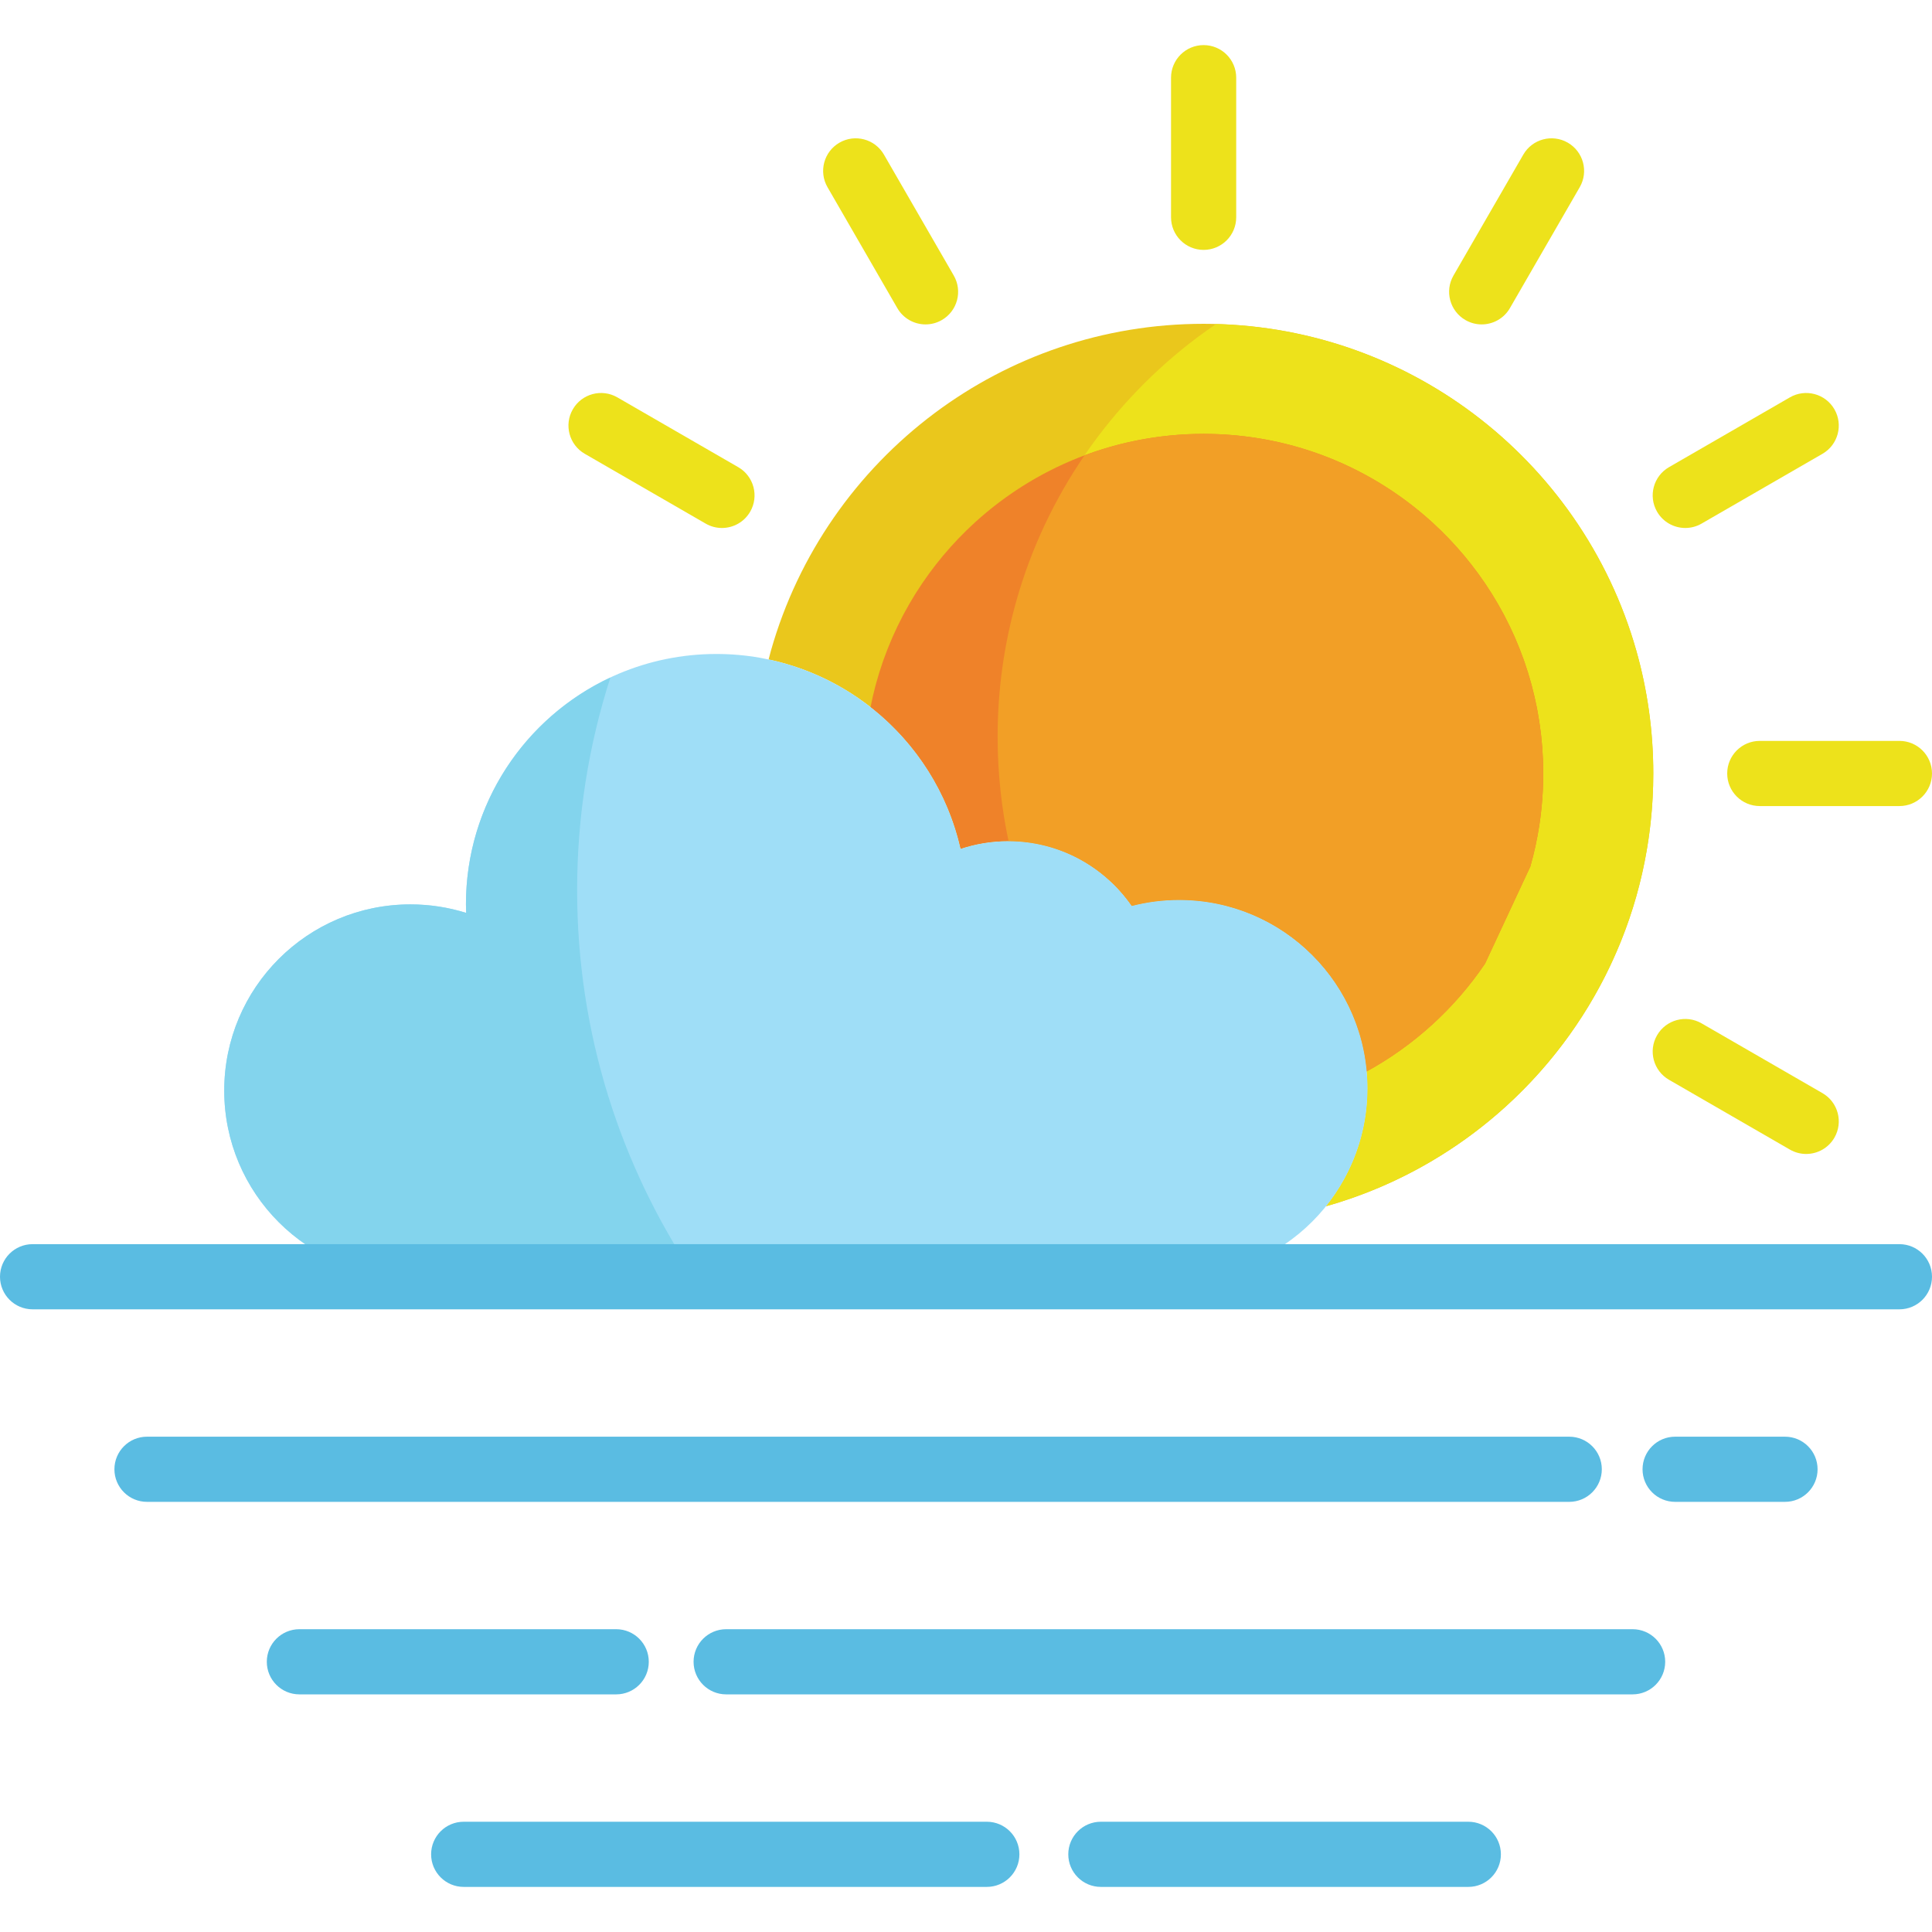
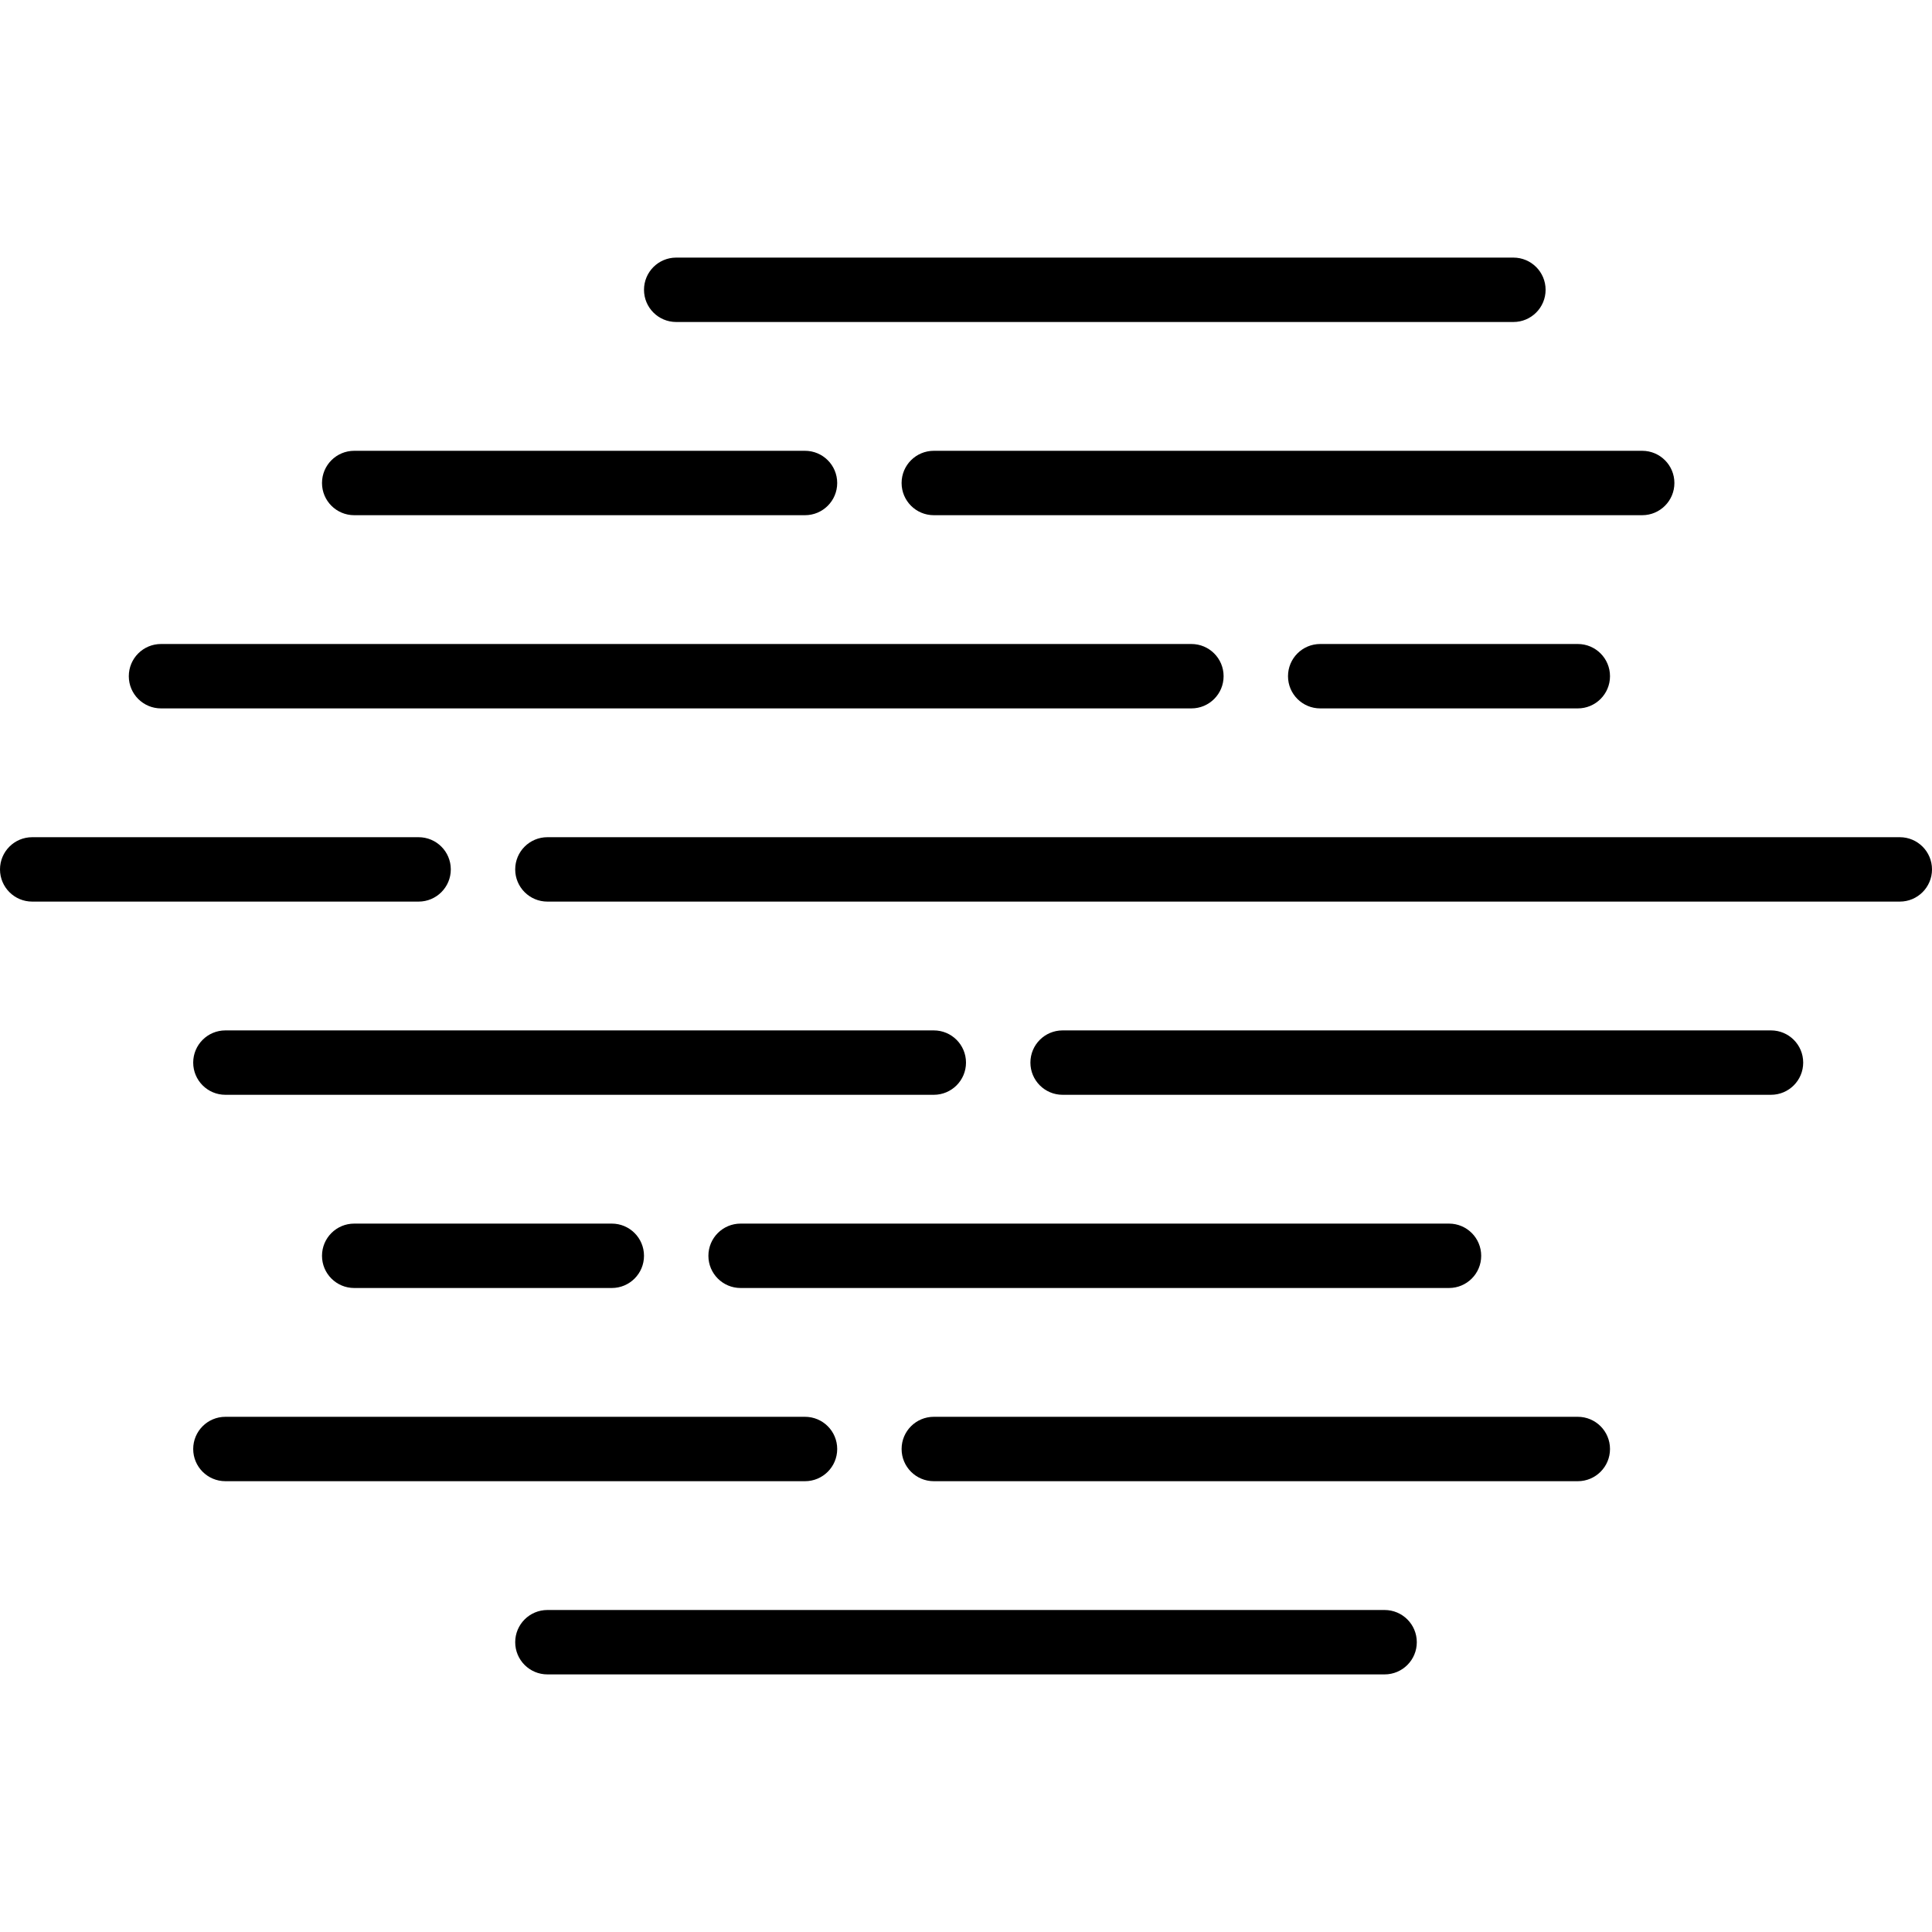
<svg xmlns="http://www.w3.org/2000/svg" version="1.1" id="Layer_1" x="0px" y="0px" viewBox="0 0 512 512" style="enable-background:new 0 0 512 512;" xml:space="preserve">
-   <path style="fill:#EAC71C;" d="M433.617,172.357c-7.227-25.448-22.699-47.429-43.345-62.869  c-19.882-14.868-44.562-23.675-71.299-23.675h-0.001c-26.736,0-51.416,8.806-71.299,23.675  c-20.646,15.441-36.118,37.421-43.345,62.869c-0.227,0.799-0.43,1.607-0.641,2.412c25.252,5.363,45.186,25.083,50.866,50.22  c3.965-1.322,8.204-2.049,12.615-2.049c13.575,0,25.559,6.8,32.745,17.171c4.011-1.035,8.217-1.592,12.552-1.592  c27.568,0,49.916,22.348,49.916,49.916c0,11.827-4.122,22.687-10.997,31.24c1.064-0.3,2.125-0.609,3.178-0.938  c0.174-0.055,0.345-0.113,0.52-0.169c0.957-0.303,1.91-0.62,2.858-0.949c0.333-0.115,0.664-0.232,0.995-0.351  c0.855-0.303,1.703-0.617,2.548-0.94c0.274-0.105,0.548-0.206,0.821-0.312c1.089-0.426,2.173-0.865,3.245-1.322  c0.2-0.084,0.396-0.174,0.596-0.26c0.884-0.38,1.764-0.773,2.636-1.175c0.318-0.148,0.637-0.295,0.953-0.445  c0.827-0.39,1.646-0.788,2.46-1.197c0.245-0.12,0.489-0.239,0.732-0.363c1.033-0.525,2.059-1.064,3.076-1.621  c0.215-0.117,0.427-0.241,0.643-0.358c0.812-0.451,1.619-0.91,2.419-1.377c0.151-0.089,0.305-0.171,0.457-0.26l0.078-0.057  c6.093-3.607,11.839-7.737,17.17-12.337l0.019-0.013c0.018-0.017,0.037-0.033,0.057-0.051c0.772-0.666,1.535-1.343,2.289-2.028  l0.004-0.004c0.74-0.675,1.469-1.356,2.19-2.047c0.215-0.204,0.424-0.413,0.637-0.62c0.505-0.491,1.01-0.983,1.507-1.482  c0.262-0.263,0.518-0.532,0.779-0.798c0.44-0.452,0.881-0.906,1.315-1.364c0.275-0.291,0.547-0.585,0.819-0.88  c0.41-0.44,0.818-0.884,1.22-1.332c0.28-0.31,0.555-0.622,0.829-0.935c0.39-0.441,0.776-0.886,1.158-1.333  c0.275-0.322,0.548-0.645,0.82-0.969c0.375-0.448,0.746-0.9,1.114-1.355c0.268-0.329,0.534-0.657,0.799-0.99  c0.367-0.463,0.73-0.929,1.09-1.397c0.253-0.33,0.508-0.657,0.758-0.99c0.368-0.487,0.729-0.98,1.088-1.471  c0.233-0.321,0.47-0.638,0.698-0.96c0.384-0.536,0.76-1.079,1.134-1.623c0.198-0.284,0.397-0.564,0.59-0.852  c0.487-0.717,0.964-1.441,1.433-2.168c0.076-0.117,0.153-0.232,0.23-0.349c0.543-0.847,1.075-1.701,1.596-2.562  c0.159-0.263,0.313-0.532,0.472-0.798c0.358-0.599,0.715-1.199,1.061-1.807c0.195-0.339,0.381-0.683,0.572-1.024  c0.301-0.54,0.603-1.079,0.896-1.623c0.201-0.372,0.396-0.748,0.594-1.124c0.273-0.52,0.546-1.043,0.813-1.567  c0.196-0.389,0.387-0.781,0.582-1.173c0.255-0.518,0.509-1.039,0.757-1.562c0.19-0.4,0.378-0.802,0.562-1.205  c0.241-0.521,0.476-1.047,0.71-1.574c0.18-0.407,0.358-0.813,0.533-1.221c0.23-0.533,0.453-1.071,0.677-1.608  c0.166-0.405,0.333-0.809,0.498-1.216c0.221-0.555,0.434-1.111,0.648-1.67c0.152-0.396,0.305-0.792,0.453-1.189  c0.219-0.594,0.428-1.19,0.639-1.787c0.13-0.368,0.263-0.734,0.389-1.102c0.236-0.696,0.463-1.396,0.686-2.097  c0.089-0.276,0.184-0.55,0.269-0.827c0.305-0.978,0.598-1.96,0.877-2.95c0.064-0.226,0.122-0.454,0.185-0.681  c0.212-0.767,0.421-1.535,0.618-2.308c0.094-0.368,0.18-0.739,0.271-1.107c0.155-0.635,0.311-1.271,0.457-1.91  c0.095-0.416,0.181-0.831,0.272-1.246c0.13-0.601,0.259-1.201,0.38-1.807c0.086-0.435,0.168-0.873,0.25-1.309  c0.112-0.59,0.22-1.183,0.323-1.775c0.077-0.447,0.151-0.894,0.223-1.341c0.094-0.59,0.186-1.185,0.272-1.777  c0.066-0.451,0.128-0.902,0.19-1.356c0.08-0.598,0.154-1.197,0.226-1.798c0.053-0.45,0.106-0.899,0.154-1.351  c0.065-0.613,0.123-1.229,0.179-1.845c0.042-0.443,0.082-0.883,0.119-1.328c0.051-0.642,0.094-1.287,0.134-1.934  c0.026-0.419,0.057-0.836,0.08-1.256c0.038-0.715,0.064-1.431,0.089-2.147c0.013-0.355,0.031-0.709,0.041-1.065  c0.028-1.073,0.045-2.149,0.045-3.229C438.138,193.668,436.561,182.724,433.617,172.357z" />
-   <path style="fill:#EDE21B;" d="M390.271,109.487c-19.062-14.255-42.54-22.914-68.007-23.607c-1.604,1.094-3.19,2.213-4.744,3.374  c-22.92,17.141-40.097,41.543-48.12,69.794c-3.269,11.509-5.019,23.658-5.019,36.215c0,1.199,0.018,2.395,0.051,3.586  c0.01,0.395,0.03,0.788,0.044,1.183c0.028,0.794,0.057,1.591,0.099,2.383c0.025,0.465,0.058,0.93,0.089,1.396  c0.046,0.718,0.093,1.434,0.15,2.146c0.04,0.493,0.086,0.982,0.132,1.473c0.06,0.684,0.125,1.367,0.199,2.049  c0.054,0.502,0.112,1.001,0.171,1.5c0.079,0.667,0.161,1.333,0.249,1.997c0.068,0.504,0.139,1.005,0.212,1.505  c0.096,0.656,0.198,1.317,0.302,1.972c0.08,0.496,0.16,0.993,0.247,1.489c0.113,0.657,0.234,1.315,0.358,1.97  c0.092,0.485,0.183,0.97,0.28,1.453c0.104,0.53,0.218,1.056,0.331,1.581c13.523,0.042,25.456,6.827,32.62,17.167  c4.011-1.035,8.217-1.592,12.552-1.592c27.568,0,49.916,22.348,49.916,49.916c0,11.794-4.101,22.625-10.942,31.166  c0.029,0.011,0.057,0.022,0.086,0.031c1.016-0.288,2.03-0.582,3.036-0.896c0.174-0.055,0.345-0.113,0.52-0.169  c0.957-0.303,1.91-0.62,2.858-0.949c0.333-0.115,0.664-0.232,0.995-0.351c0.855-0.303,1.703-0.617,2.548-0.94  c0.274-0.105,0.548-0.206,0.821-0.312c1.089-0.426,2.173-0.865,3.246-1.322c0.2-0.084,0.396-0.174,0.596-0.26  c0.884-0.38,1.764-0.773,2.636-1.175c0.318-0.148,0.637-0.295,0.953-0.445c0.827-0.39,1.646-0.788,2.46-1.197  c0.245-0.12,0.489-0.239,0.732-0.363c1.033-0.525,2.059-1.064,3.076-1.621c0.215-0.117,0.427-0.241,0.643-0.358  c0.812-0.451,1.619-0.91,2.419-1.377c0.151-0.089,0.305-0.171,0.457-0.26l0.078-0.057c6.093-3.607,11.839-7.737,17.17-12.337  l0.019-0.013c0.018-0.017,0.037-0.033,0.057-0.051c0.772-0.666,1.535-1.343,2.289-2.028l0.004-0.004  c0.74-0.675,1.469-1.356,2.19-2.047c0.215-0.204,0.424-0.413,0.637-0.62c0.505-0.491,1.01-0.983,1.507-1.482  c0.262-0.263,0.518-0.532,0.779-0.798c0.44-0.452,0.881-0.906,1.315-1.364c0.275-0.291,0.547-0.585,0.819-0.88  c0.41-0.44,0.818-0.884,1.22-1.332c0.28-0.31,0.555-0.622,0.829-0.935c0.39-0.441,0.776-0.886,1.158-1.333  c0.275-0.322,0.548-0.645,0.82-0.969c0.375-0.448,0.746-0.9,1.114-1.355c0.268-0.329,0.534-0.657,0.799-0.99  c0.367-0.463,0.73-0.929,1.09-1.397c0.253-0.33,0.508-0.657,0.758-0.99c0.368-0.487,0.729-0.98,1.088-1.471  c0.233-0.321,0.47-0.638,0.698-0.96c0.384-0.536,0.76-1.079,1.134-1.623c0.198-0.284,0.397-0.564,0.59-0.852  c0.487-0.717,0.964-1.441,1.433-2.168c0.076-0.117,0.153-0.232,0.23-0.349c0.543-0.847,1.075-1.701,1.596-2.562  c0.159-0.263,0.313-0.532,0.472-0.798c0.358-0.599,0.714-1.199,1.061-1.807c0.195-0.339,0.381-0.683,0.572-1.024  c0.301-0.54,0.603-1.079,0.896-1.623c0.201-0.372,0.396-0.748,0.594-1.124c0.273-0.52,0.546-1.043,0.813-1.567  c0.196-0.389,0.387-0.781,0.582-1.173c0.255-0.518,0.509-1.039,0.757-1.562c0.19-0.4,0.378-0.802,0.562-1.205  c0.241-0.521,0.476-1.047,0.71-1.574c0.18-0.407,0.358-0.813,0.533-1.221c0.23-0.533,0.453-1.071,0.677-1.608  c0.166-0.405,0.333-0.809,0.498-1.216c0.221-0.555,0.434-1.111,0.648-1.67c0.152-0.396,0.305-0.792,0.453-1.189  c0.219-0.594,0.428-1.19,0.639-1.787c0.13-0.368,0.263-0.734,0.389-1.102c0.236-0.696,0.463-1.396,0.686-2.097  c0.089-0.276,0.183-0.55,0.269-0.827c0.305-0.978,0.598-1.96,0.877-2.95c0.064-0.226,0.122-0.454,0.185-0.681  c0.212-0.767,0.421-1.535,0.618-2.308c0.094-0.368,0.18-0.739,0.271-1.107c0.155-0.635,0.311-1.271,0.457-1.91  c0.095-0.416,0.181-0.831,0.272-1.246c0.13-0.601,0.259-1.201,0.38-1.807c0.086-0.435,0.168-0.873,0.25-1.309  c0.112-0.59,0.22-1.183,0.323-1.775c0.077-0.447,0.151-0.894,0.223-1.341c0.094-0.59,0.186-1.185,0.272-1.777  c0.066-0.451,0.128-0.902,0.19-1.356c0.08-0.598,0.154-1.197,0.226-1.798c0.053-0.45,0.106-0.899,0.154-1.351  c0.065-0.613,0.123-1.229,0.179-1.845c0.042-0.443,0.082-0.883,0.119-1.328c0.051-0.642,0.094-1.287,0.134-1.934  c0.026-0.419,0.057-0.836,0.08-1.256c0.038-0.715,0.064-1.431,0.089-2.147c0.013-0.355,0.031-0.709,0.041-1.065  c0.028-1.073,0.045-2.149,0.045-3.229c0-11.311-1.577-22.255-4.521-32.622C426.389,146.908,410.917,124.928,390.271,109.487z" />
-   <path style="fill:#EF8229;" d="M405.561,229.618c1.01-3.559,1.808-7.208,2.377-10.932c0.228-1.491,0.419-2.991,0.572-4.505  c0.308-3.025,0.465-6.094,0.465-9.201c0-1.037-0.025-2.067-0.058-3.094c-0.01-0.256-0.019-0.514-0.029-0.77  c-0.044-1.024-0.097-2.045-0.175-3.061v-0.001c-0.078-1.017-0.178-2.026-0.288-3.033c-0.027-0.25-0.056-0.501-0.085-0.75  c-0.239-2.008-0.543-3.996-0.911-5.961c-0.045-0.245-0.092-0.488-0.14-0.732c-0.383-1.961-0.832-3.897-1.341-5.812  c-0.064-0.236-0.126-0.472-0.192-0.706c-0.525-1.909-1.111-3.791-1.756-5.646c-0.078-0.227-0.158-0.454-0.24-0.68  c-0.661-1.851-1.379-3.674-2.155-5.466c-0.093-0.216-0.188-0.432-0.283-0.648c-0.79-1.787-1.638-3.543-2.539-5.268  c-0.108-0.206-0.217-0.412-0.327-0.618c-0.914-1.717-1.882-3.4-2.902-5.048c-0.123-0.198-0.245-0.394-0.37-0.59  c-4.329-6.876-9.56-13.127-15.531-18.583l-0.012-0.013c-0.022-0.019-0.042-0.038-0.064-0.057c-0.245-0.221-0.493-0.44-0.741-0.659  c-0.273-0.245-0.545-0.489-0.821-0.73c-0.261-0.228-0.526-0.449-0.79-0.672c-0.269-0.23-0.536-0.46-0.808-0.684  c-0.27-0.225-0.542-0.444-0.814-0.664c-0.271-0.219-0.541-0.439-0.814-0.655c-0.278-0.22-0.559-0.435-0.839-0.652  c-0.273-0.21-0.546-0.422-0.82-0.628c-0.286-0.216-0.573-0.427-0.86-0.64c-0.276-0.203-0.553-0.406-0.829-0.605  c-0.291-0.209-0.584-0.417-0.879-0.621c-0.281-0.199-0.562-0.393-0.845-0.586c-0.294-0.203-0.59-0.4-0.887-0.599  c-0.287-0.192-0.575-0.382-0.865-0.569c-0.298-0.194-0.598-0.387-0.898-0.577c-0.292-0.187-0.588-0.369-0.883-0.552  c-0.301-0.187-0.603-0.372-0.908-0.556c-0.3-0.179-0.602-0.356-0.903-0.533c-0.303-0.178-0.609-0.356-0.916-0.531  c-0.305-0.175-0.612-0.345-0.921-0.515c-0.309-0.171-0.615-0.342-0.925-0.511c-0.314-0.168-0.63-0.334-0.947-0.498  c-0.308-0.162-0.615-0.325-0.925-0.482c-0.323-0.165-0.651-0.325-0.976-0.485c-0.308-0.153-0.613-0.305-0.922-0.455  c-0.34-0.162-0.683-0.318-1.025-0.478c-0.298-0.138-0.596-0.281-0.896-0.416c-0.413-0.186-0.829-0.365-1.246-0.545  c-0.316-0.136-0.632-0.275-0.951-0.408c-0.561-0.234-1.121-0.466-1.687-0.69c-0.274-0.108-0.553-0.21-0.829-0.316  c-0.39-0.15-0.778-0.301-1.169-0.445c-0.296-0.11-0.597-0.213-0.895-0.318c-0.375-0.133-0.748-0.268-1.124-0.396  c-0.31-0.106-0.622-0.205-0.934-0.308c-0.369-0.12-0.737-0.243-1.107-0.36c-0.318-0.099-0.638-0.194-0.958-0.291  c-0.367-0.111-0.734-0.221-1.104-0.329c-0.324-0.093-0.65-0.181-0.975-0.272c-0.368-0.101-0.738-0.203-1.107-0.299  c-0.328-0.086-0.656-0.168-0.984-0.25c-0.373-0.093-0.747-0.186-1.121-0.274c-0.331-0.077-0.662-0.153-0.995-0.228  c-0.376-0.084-0.75-0.165-1.128-0.246c-0.335-0.07-0.668-0.138-1.004-0.205c-0.38-0.073-0.761-0.148-1.144-0.219  c-0.335-0.062-0.668-0.121-1.003-0.179c-0.387-0.068-0.776-0.131-1.163-0.193c-0.334-0.054-0.668-0.107-1.003-0.157  c-0.394-0.057-0.79-0.112-1.187-0.165c-0.331-0.045-0.662-0.09-0.995-0.131c-0.404-0.05-0.81-0.095-1.215-0.138  c-0.328-0.036-0.655-0.073-0.983-0.108c-0.418-0.04-0.835-0.074-1.254-0.111c-0.321-0.026-0.639-0.056-0.96-0.079  c-0.44-0.033-0.883-0.059-1.325-0.084c-0.3-0.019-0.601-0.04-0.903-0.055c-0.491-0.023-0.987-0.04-1.48-0.056  c-0.255-0.008-0.508-0.021-0.762-0.026c-0.745-0.019-1.493-0.028-2.242-0.029c0,0-0.009,0-0.013,0h-0.001h-0.013  c-0.749,0.001-1.497,0.011-2.242,0.029c-0.255,0.006-0.508,0.019-0.761,0.026c-0.495,0.016-0.99,0.032-1.482,0.056  c-0.301,0.015-0.602,0.036-0.902,0.055c-0.443,0.025-0.885,0.051-1.325,0.084c-0.321,0.023-0.639,0.053-0.958,0.079  c-0.419,0.036-0.838,0.07-1.254,0.111c-0.329,0.033-0.656,0.072-0.984,0.108c-0.406,0.043-0.811,0.089-1.215,0.138  c-0.332,0.041-0.662,0.085-0.993,0.131c-0.397,0.054-0.792,0.109-1.189,0.165c-0.335,0.051-0.668,0.104-1.002,0.157  c-0.388,0.063-0.776,0.125-1.164,0.193c-0.336,0.058-0.668,0.118-1.003,0.179c-0.382,0.071-0.764,0.146-1.144,0.219  c-0.336,0.068-0.67,0.135-1.004,0.205c-0.378,0.08-0.753,0.161-1.129,0.246c-0.332,0.074-0.663,0.151-0.994,0.228  c-0.376,0.089-0.748,0.181-1.121,0.274c-0.328,0.082-0.656,0.164-0.984,0.25c-0.371,0.097-0.739,0.199-1.107,0.299  c-0.326,0.091-0.652,0.179-0.977,0.272c-0.369,0.108-0.736,0.217-1.102,0.329c-0.321,0.097-0.64,0.192-0.958,0.291  c-0.371,0.118-0.739,0.241-1.108,0.36c-0.311,0.103-0.623,0.203-0.933,0.308c-0.377,0.128-0.749,0.263-1.124,0.396  c-0.298,0.106-0.599,0.208-0.895,0.318c-0.391,0.144-0.779,0.295-1.169,0.445c-0.276,0.106-0.555,0.208-0.829,0.316  c-0.563,0.223-1.126,0.455-1.685,0.69c-0.318,0.133-0.635,0.272-0.952,0.408c-0.417,0.18-0.832,0.359-1.244,0.545  c-0.3,0.135-0.598,0.277-0.896,0.416c-0.343,0.16-0.686,0.316-1.025,0.478c-0.311,0.15-0.616,0.303-0.924,0.457  c-0.325,0.159-0.652,0.319-0.974,0.482c-0.311,0.159-0.618,0.322-0.927,0.484c-0.315,0.164-0.63,0.329-0.944,0.498  c-0.31,0.167-0.617,0.339-0.925,0.511c-0.308,0.168-0.615,0.339-0.921,0.515c-0.307,0.175-0.612,0.353-0.917,0.531  c-0.301,0.177-0.603,0.354-0.902,0.533c-0.304,0.183-0.607,0.369-0.908,0.556c-0.295,0.182-0.59,0.365-0.883,0.552  c-0.301,0.19-0.601,0.383-0.899,0.577c-0.289,0.188-0.576,0.378-0.863,0.569c-0.297,0.199-0.594,0.396-0.888,0.599  c-0.284,0.193-0.563,0.387-0.844,0.586c-0.295,0.204-0.587,0.411-0.879,0.621c-0.277,0.2-0.554,0.402-0.829,0.605  c-0.287,0.212-0.575,0.425-0.86,0.64c-0.274,0.206-0.546,0.417-0.818,0.626c-0.282,0.217-0.562,0.434-0.841,0.655  c-0.273,0.217-0.544,0.436-0.814,0.655c-0.272,0.22-0.544,0.439-0.814,0.664c-0.272,0.225-0.54,0.454-0.81,0.684  c-0.263,0.223-0.527,0.445-0.788,0.672c-0.276,0.241-0.548,0.485-0.821,0.73c-0.248,0.219-0.496,0.438-0.741,0.659  c-0.022,0.019-0.042,0.038-0.064,0.057l-0.012,0.013c-5.971,5.456-11.203,11.706-15.531,18.583c-0.124,0.196-0.247,0.393-0.37,0.59  c-1.019,1.648-1.988,3.331-2.901,5.048c-0.11,0.206-0.219,0.412-0.327,0.618c-0.901,1.725-1.747,3.481-2.539,5.268  c-0.095,0.215-0.19,0.431-0.283,0.648c-0.777,1.792-1.495,3.616-2.155,5.466c-0.081,0.226-0.161,0.453-0.24,0.68  c-0.645,1.856-1.232,3.738-1.756,5.646c-0.066,0.235-0.128,0.471-0.192,0.706c-0.493,1.857-0.927,3.736-1.303,5.637  c11.822,9.261,20.433,22.436,23.856,37.587c3.965-1.322,8.204-2.049,12.615-2.049c13.575,0,25.559,6.8,32.745,17.171  c4.011-1.035,8.217-1.592,12.552-1.592c26.054,0,47.433,19.963,49.706,45.425c12.595-6.904,23.361-16.734,31.379-28.571" />
  <g>
-     <path style="fill:#EDE21B;" d="M318.971,66.224c-4.77,0-8.635-3.866-8.635-8.635V20.586c0-4.768,3.865-8.635,8.635-8.635   s8.635,3.866,8.635,8.635v37.003C327.606,62.358,323.741,66.224,318.971,66.224z" />
-     <path style="fill:#EDE21B;" d="M245.286,85.971c-2.983,0-5.886-1.549-7.486-4.318l-18.503-32.046   c-2.384-4.129-0.968-9.411,3.161-11.795c4.129-2.384,9.412-0.969,11.796,3.16l18.503,32.046c2.384,4.129,0.969,9.411-3.161,11.795   C248.236,85.599,246.751,85.971,245.286,85.971z" />
-     <path style="fill:#EDE21B;" d="M191.32,139.92c-1.465,0-2.949-0.373-4.309-1.158l-32.045-18.502   c-4.129-2.384-5.546-7.665-3.161-11.795c2.385-4.129,7.667-5.544,11.796-3.16l32.045,18.502c4.129,2.384,5.544,7.665,3.16,11.795   C197.207,138.371,194.304,139.92,191.32,139.92z" />
-     <path style="fill:#EDE21B;" d="M478.653,305.811c-1.465,0-2.949-0.373-4.309-1.157l-32.046-18.502   c-4.129-2.385-5.544-7.666-3.16-11.796c2.384-4.129,7.665-5.543,11.795-3.161l32.046,18.502c4.129,2.385,5.544,7.665,3.16,11.796   C484.541,304.262,481.638,305.811,478.653,305.811z" />
-     <path style="fill:#EDE21B;" d="M503.365,213.614h-37.003c-4.77,0-8.635-3.866-8.635-8.635s3.865-8.635,8.635-8.635h37.003   c4.768,0,8.635,3.866,8.635,8.635S508.134,213.614,503.365,213.614z" />
-     <path style="fill:#EDE21B;" d="M446.623,139.92c-2.985,0-5.887-1.548-7.485-4.318c-2.384-4.129-0.969-9.411,3.16-11.796   l32.046-18.502c4.129-2.381,9.411-0.967,11.795,3.161c2.384,4.129,0.969,9.411-3.16,11.796l-32.046,18.502   C449.572,139.546,448.088,139.92,446.623,139.92z" />
-     <path style="fill:#EDE21B;" d="M392.658,85.971c-1.465,0-2.949-0.373-4.309-1.158c-4.129-2.384-5.546-7.665-3.161-11.795   l18.504-32.046c2.384-4.129,7.665-5.544,11.795-3.16s5.544,7.665,3.16,11.795l-18.503,32.046   C398.544,84.423,395.642,85.971,392.658,85.971z" />
-   </g>
-   <path style="fill:#F29F26;" d="M408.887,201.115c-0.044-1.024-0.097-2.045-0.175-3.061v-0.001c-0.078-1.017-0.178-2.026-0.288-3.033  c-0.027-0.25-0.056-0.501-0.085-0.75c-0.239-2.008-0.543-3.996-0.911-5.961c-0.045-0.245-0.092-0.488-0.14-0.732  c-0.383-1.961-0.832-3.897-1.341-5.812c-0.064-0.236-0.126-0.472-0.192-0.706c-0.525-1.909-1.111-3.791-1.756-5.646  c-0.078-0.227-0.158-0.454-0.24-0.68c-0.661-1.851-1.379-3.674-2.155-5.466c-0.093-0.216-0.188-0.432-0.283-0.648  c-0.79-1.787-1.638-3.543-2.539-5.268c-0.108-0.206-0.217-0.412-0.327-0.618c-0.914-1.717-1.882-3.4-2.902-5.048  c-0.123-0.198-0.245-0.394-0.37-0.59c-4.329-6.876-9.56-13.127-15.531-18.583l-0.012-0.013c-0.022-0.019-0.042-0.038-0.064-0.057  c-0.245-0.221-0.493-0.44-0.741-0.659c-0.273-0.245-0.545-0.489-0.821-0.73c-0.261-0.228-0.526-0.449-0.79-0.672  c-0.269-0.23-0.536-0.46-0.808-0.684c-0.27-0.225-0.542-0.444-0.814-0.664c-0.271-0.219-0.541-0.439-0.814-0.655  c-0.278-0.22-0.559-0.435-0.839-0.652c-0.273-0.21-0.546-0.422-0.82-0.628c-0.286-0.216-0.573-0.427-0.86-0.64  c-0.276-0.203-0.553-0.406-0.829-0.605c-0.291-0.209-0.584-0.417-0.879-0.621c-0.281-0.199-0.562-0.393-0.845-0.586  c-0.294-0.203-0.59-0.4-0.887-0.599c-0.287-0.192-0.575-0.382-0.865-0.569c-0.298-0.194-0.598-0.387-0.898-0.577  c-0.292-0.187-0.588-0.369-0.883-0.552c-0.301-0.187-0.603-0.372-0.908-0.556c-0.3-0.179-0.602-0.356-0.903-0.533  c-0.303-0.178-0.609-0.356-0.916-0.531c-0.305-0.175-0.612-0.345-0.921-0.515c-0.309-0.171-0.615-0.342-0.925-0.511  c-0.314-0.168-0.63-0.334-0.947-0.498c-0.308-0.162-0.615-0.325-0.925-0.482c-0.323-0.165-0.651-0.325-0.976-0.485  c-0.308-0.153-0.613-0.305-0.922-0.455c-0.34-0.162-0.683-0.318-1.025-0.478c-0.298-0.138-0.596-0.281-0.896-0.416  c-0.413-0.186-0.829-0.365-1.246-0.545c-0.316-0.136-0.632-0.275-0.951-0.408c-0.561-0.234-1.121-0.466-1.687-0.69  c-0.274-0.108-0.553-0.21-0.829-0.316c-0.39-0.15-0.778-0.301-1.169-0.445c-0.296-0.11-0.597-0.213-0.895-0.318  c-0.375-0.133-0.748-0.268-1.124-0.396c-0.31-0.106-0.622-0.205-0.934-0.308c-0.369-0.12-0.737-0.243-1.107-0.36  c-0.318-0.099-0.638-0.194-0.958-0.291c-0.367-0.111-0.734-0.221-1.104-0.329c-0.324-0.093-0.65-0.181-0.975-0.272  c-0.368-0.101-0.738-0.203-1.107-0.299c-0.328-0.086-0.656-0.168-0.984-0.25c-0.373-0.093-0.747-0.186-1.121-0.274  c-0.331-0.077-0.662-0.153-0.995-0.228c-0.376-0.084-0.75-0.165-1.128-0.246c-0.335-0.07-0.668-0.138-1.004-0.205  c-0.38-0.073-0.761-0.148-1.144-0.219c-0.335-0.062-0.668-0.121-1.003-0.179c-0.387-0.068-0.776-0.131-1.163-0.193  c-0.334-0.054-0.668-0.107-1.003-0.157c-0.394-0.057-0.79-0.112-1.187-0.165c-0.331-0.045-0.662-0.09-0.995-0.131  c-0.404-0.05-0.81-0.095-1.215-0.138c-0.328-0.036-0.655-0.073-0.983-0.108c-0.418-0.04-0.835-0.074-1.254-0.111  c-0.321-0.026-0.639-0.056-0.96-0.079c-0.44-0.033-0.883-0.059-1.325-0.084c-0.3-0.019-0.601-0.04-0.903-0.055  c-0.491-0.023-0.987-0.04-1.48-0.056c-0.255-0.008-0.508-0.021-0.762-0.026c-0.745-0.019-1.493-0.028-2.242-0.029  c0,0-0.009,0-0.013,0h-0.001h-0.013c-0.749,0.001-1.497,0.011-2.242,0.029c-0.255,0.006-0.508,0.019-0.761,0.026  c-0.495,0.016-0.99,0.032-1.482,0.056c-0.301,0.015-0.602,0.036-0.902,0.055c-0.443,0.025-0.885,0.051-1.325,0.084  c-0.321,0.023-0.639,0.053-0.958,0.079c-0.419,0.036-0.838,0.07-1.254,0.111c-0.329,0.033-0.656,0.072-0.984,0.108  c-0.406,0.043-0.811,0.089-1.215,0.138c-0.332,0.041-0.662,0.085-0.993,0.131c-0.397,0.054-0.792,0.109-1.189,0.165  c-0.335,0.051-0.668,0.104-1.002,0.157c-0.388,0.063-0.776,0.125-1.164,0.193c-0.336,0.058-0.668,0.118-1.003,0.179  c-0.382,0.071-0.764,0.146-1.144,0.219c-0.336,0.068-0.67,0.135-1.004,0.205c-0.378,0.08-0.753,0.161-1.129,0.246  c-0.332,0.074-0.663,0.151-0.994,0.228c-0.376,0.089-0.748,0.181-1.121,0.274c-0.328,0.082-0.656,0.164-0.984,0.25  c-0.371,0.097-0.739,0.199-1.107,0.299c-0.326,0.091-0.652,0.179-0.977,0.272c-0.369,0.108-0.736,0.217-1.102,0.329  c-0.321,0.097-0.64,0.192-0.958,0.291c-0.371,0.118-0.739,0.241-1.108,0.36c-0.311,0.103-0.623,0.203-0.933,0.308  c-0.377,0.128-0.749,0.263-1.124,0.396c-0.298,0.106-0.599,0.208-0.895,0.318c-0.162,0.059-0.324,0.122-0.485,0.185  c-7.936,11.602-14.084,24.523-18.018,38.378c-3.269,11.509-5.019,23.658-5.019,36.215c0,1.199,0.018,2.395,0.051,3.586  c0.01,0.395,0.03,0.788,0.044,1.183c0.028,0.794,0.057,1.591,0.099,2.383c0.025,0.465,0.058,0.93,0.089,1.396  c0.046,0.718,0.093,1.434,0.15,2.146c0.04,0.493,0.086,0.982,0.132,1.473c0.06,0.684,0.125,1.367,0.199,2.049  c0.054,0.502,0.112,1.001,0.171,1.5c0.079,0.667,0.161,1.333,0.249,1.997c0.068,0.504,0.139,1.005,0.212,1.505  c0.096,0.656,0.198,1.317,0.302,1.972c0.08,0.497,0.16,0.993,0.247,1.489c0.113,0.657,0.234,1.315,0.358,1.97  c0.092,0.485,0.183,0.97,0.28,1.453c0.104,0.53,0.218,1.056,0.331,1.581c13.523,0.042,25.456,6.827,32.62,17.167  c4.011-1.035,8.217-1.592,12.552-1.592c26.054,0,47.433,19.963,49.706,45.425c12.595-6.904,23.361-16.734,31.379-28.571  l12.01-25.756c1.01-3.559,1.808-7.208,2.377-10.932c0.228-1.491,0.419-2.991,0.572-4.505c0.308-3.025,0.465-6.094,0.465-9.201  c0-1.037-0.025-2.067-0.058-3.094C408.907,201.629,408.898,201.371,408.887,201.115z" />
-   <path style="fill:#9FDEF7;" d="M312.466,238.519c-4.336,0-8.542,0.558-12.552,1.592c-7.186-10.371-19.171-17.171-32.745-17.171  c-4.412,0-8.651,0.727-12.615,2.049c-6.684-29.582-33.107-51.677-64.712-51.677c-36.649,0-66.36,29.71-66.36,66.36  c0,0.756,0.031,1.503,0.057,2.253c-4.665-1.461-9.625-2.253-14.774-2.253c-27.248,0-49.339,22.089-49.339,49.341  c0,27.249,22.09,49.336,49.339,49.336h130.464h35.674h37.565c27.568,0,49.916-22.347,49.916-49.914  C362.383,260.867,340.034,238.519,312.466,238.519z" />
-   <path style="fill:#83D4ED;" d="M152.946,235.884c0-19.654,3.098-38.582,8.813-56.338c-22.609,10.578-38.278,33.518-38.278,60.128  c0,0.756,0.031,1.503,0.057,2.253c-4.665-1.461-9.625-2.253-14.774-2.253c-27.249,0-49.339,22.089-49.339,49.341  c0,27.249,22.09,49.336,49.339,49.336h75.388C164.448,309.076,152.946,273.824,152.946,235.884z" />
-   <g>
-     <path style="fill:#5ABCE2;" d="M503.365,346.984H8.635c-4.768,0-8.635-3.866-8.635-8.635s3.866-8.635,8.635-8.635h494.731   c4.768,0,8.635,3.866,8.635,8.635S508.134,346.984,503.365,346.984z" />
-     <path style="fill:#5ABCE2;" d="M473.043,398.007h-29.117c-4.768,0-8.635-3.866-8.635-8.635s3.866-8.635,8.635-8.635h29.117   c4.768,0,8.635,3.866,8.635,8.635S477.811,398.007,473.043,398.007z" />
-     <path style="fill:#5ABCE2;" d="M415.863,398.007H38.957c-4.768,0-8.635-3.866-8.635-8.635s3.866-8.635,8.635-8.635h376.906   c4.768,0,8.635,3.866,8.635,8.635S420.631,398.007,415.863,398.007z" />
-     <path style="fill:#5ABCE2;" d="M432.658,449.026H192.439c-4.768,0-8.635-3.866-8.635-8.635s3.866-8.635,8.635-8.635h240.22   c4.77,0,8.635,3.866,8.635,8.635C441.293,445.16,437.428,449.026,432.658,449.026z" />
-     <path style="fill:#5ABCE2;" d="M163.3,449.026H79.342c-4.77,0-8.635-3.866-8.635-8.635s3.865-8.635,8.635-8.635H163.3   c4.768,0,8.635,3.866,8.635,8.635C171.935,445.16,168.068,449.026,163.3,449.026z" />
-     <path style="fill:#5ABCE2;" d="M389.117,500.049H291.74c-4.768,0-8.635-3.866-8.635-8.635s3.866-8.635,8.635-8.635h97.377   c4.768,0,8.635,3.866,8.635,8.635S393.886,500.049,389.117,500.049z" />
-     <path style="fill:#5ABCE2;" d="M261.516,500.049H122.885c-4.768,0-8.635-3.866-8.635-8.635s3.866-8.635,8.635-8.635h138.631   c4.768,0,8.635,3.866,8.635,8.635S266.284,500.049,261.516,500.049z" />
+     <g>
+       <g>
+         <path d="M42.667,187.733h273.067c4.719,0,8.533-3.823,8.533-8.533s-3.814-8.533-8.533-8.533H42.667     c-4.719,0-8.533,3.823-8.533,8.533S37.948,187.733,42.667,187.733z" />
+         <path d="M247.467,273.067H59.733c-4.719,0-8.533,3.823-8.533,8.533c0,4.71,3.814,8.533,8.533,8.533h187.733     c4.719,0,8.533-3.823,8.533-8.533C256,276.89,252.186,273.067,247.467,273.067z" />
+         <path d="M119.467,230.4c0-4.71-3.814-8.533-8.533-8.533H8.533C3.814,221.867,0,225.69,0,230.4c0,4.71,3.814,8.533,8.533,8.533     h102.4C115.652,238.933,119.467,235.11,119.467,230.4z" />
+         <path d="M93.867,136.533h119.467c4.719,0,8.533-3.823,8.533-8.533c0-4.71-3.814-8.533-8.533-8.533H93.867     c-4.719,0-8.533,3.823-8.533,8.533C85.333,132.71,89.148,136.533,93.867,136.533z" />
+         <path d="M238.933,128c0,4.71,3.814,8.533,8.533,8.533H435.2c4.719,0,8.533-3.823,8.533-8.533c0-4.71-3.814-8.533-8.533-8.533     H247.467C242.748,119.467,238.933,123.29,238.933,128z" />
+         <path d="M349.867,170.667c-4.719,0-8.533,3.823-8.533,8.533s3.814,8.533,8.533,8.533h68.267c4.719,0,8.533-3.823,8.533-8.533     s-3.814-8.533-8.533-8.533H349.867z" />
+         <path d="M179.2,85.333h221.867c4.719,0,8.533-3.823,8.533-8.533s-3.814-8.533-8.533-8.533H179.2     c-4.719,0-8.533,3.823-8.533,8.533S174.481,85.333,179.2,85.333z" />
+         <path d="M469.333,273.067H281.6c-4.719,0-8.533,3.823-8.533,8.533c0,4.71,3.814,8.533,8.533,8.533h187.733     c4.719,0,8.533-3.823,8.533-8.533C477.867,276.89,474.052,273.067,469.333,273.067z" />
+         <path d="M418.133,375.467H247.467c-4.719,0-8.533,3.823-8.533,8.533s3.814,8.533,8.533,8.533h170.667     c4.719,0,8.533-3.823,8.533-8.533S422.852,375.467,418.133,375.467z" />
+         <path d="M366.933,426.667H145.067c-4.719,0-8.533,3.823-8.533,8.533s3.814,8.533,8.533,8.533h221.867     c4.719,0,8.533-3.823,8.533-8.533S371.652,426.667,366.933,426.667z" />
+         <path d="M503.467,221.867h-358.4c-4.719,0-8.533,3.823-8.533,8.533c0,4.71,3.814,8.533,8.533,8.533h358.4     c4.719,0,8.533-3.823,8.533-8.533C512,225.69,508.186,221.867,503.467,221.867z" />
+         <path d="M93.867,324.267c-4.719,0-8.533,3.823-8.533,8.533s3.814,8.533,8.533,8.533h68.267c4.719,0,8.533-3.823,8.533-8.533     s-3.814-8.533-8.533-8.533H93.867z" />
+         <path d="M221.867,384c0-4.71-3.814-8.533-8.533-8.533h-153.6c-4.719,0-8.533,3.823-8.533,8.533s3.814,8.533,8.533,8.533h153.6     C218.052,392.533,221.867,388.71,221.867,384z" />
+         <path d="M187.733,332.8c0,4.71,3.814,8.533,8.533,8.533H384c4.719,0,8.533-3.823,8.533-8.533s-3.814-8.533-8.533-8.533H196.267     C191.548,324.267,187.733,328.09,187.733,332.8z" />
+       </g>
+     </g>
  </g>
  <g>
</g>
  <g>
</g>
  <g>
</g>
  <g>
</g>
  <g>
</g>
  <g>
</g>
  <g>
</g>
  <g>
</g>
  <g>
</g>
  <g>
</g>
  <g>
</g>
  <g>
</g>
  <g>
</g>
  <g>
</g>
  <g>
</g>
</svg>
